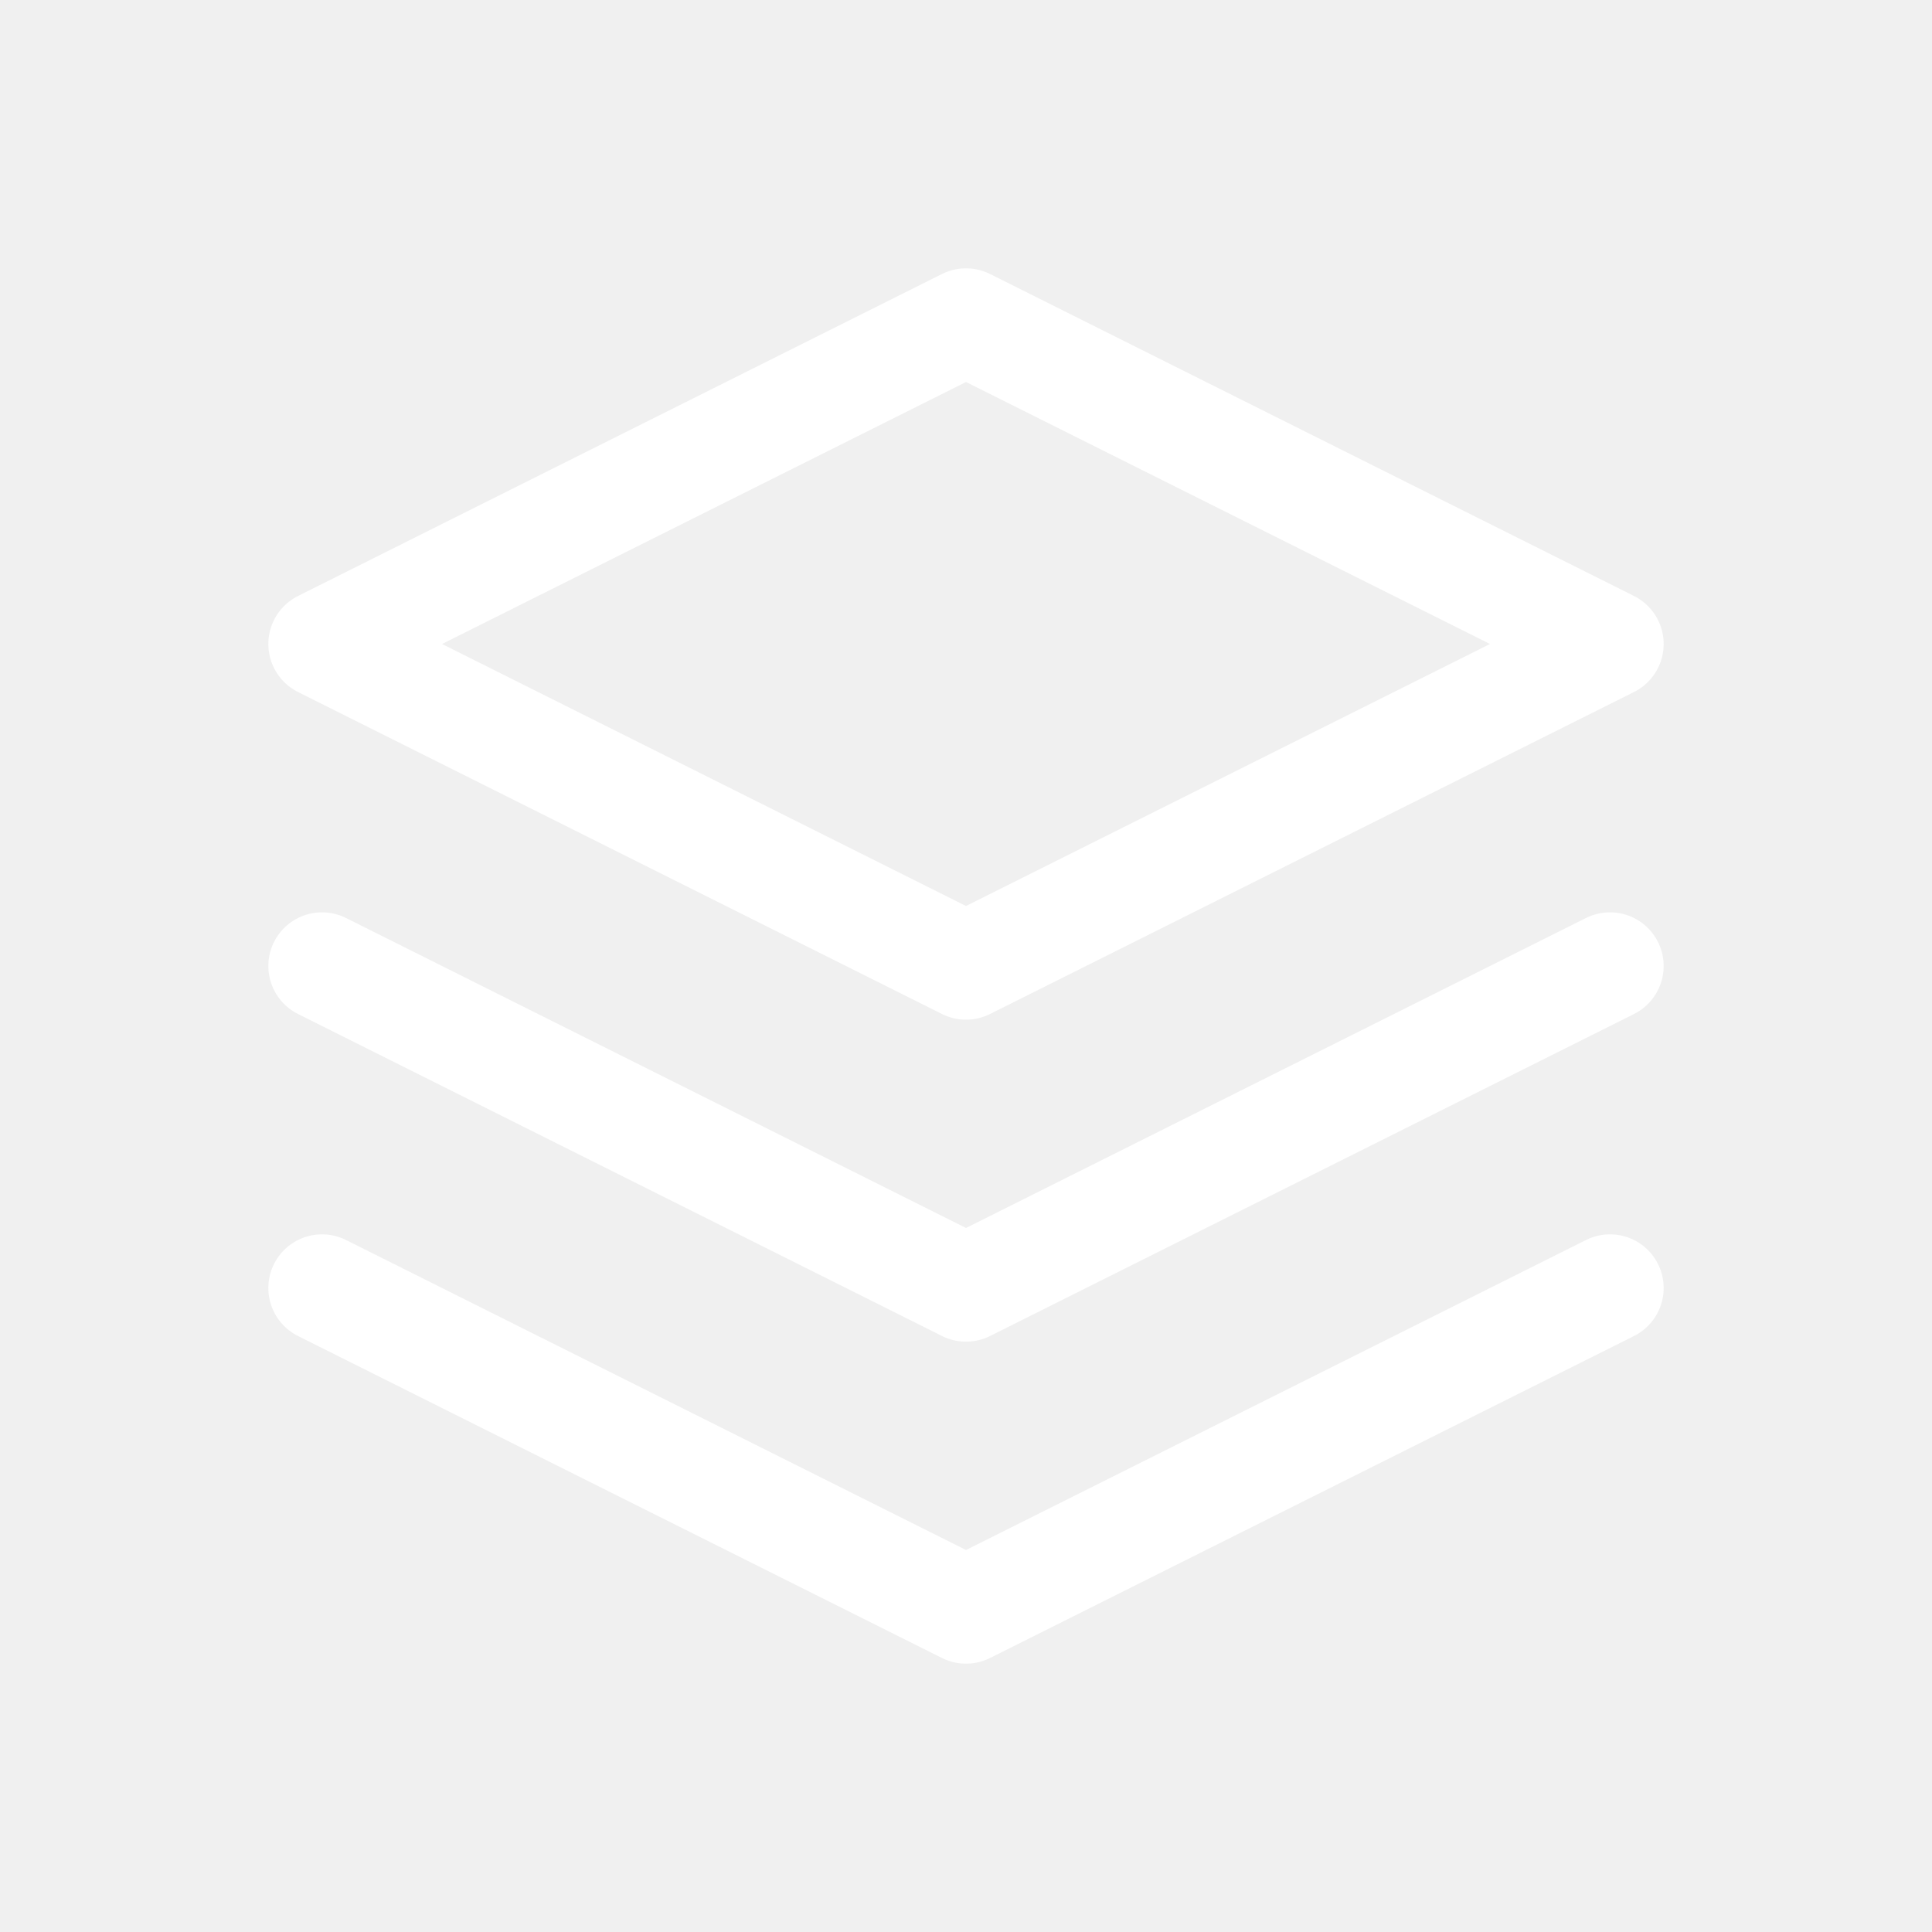
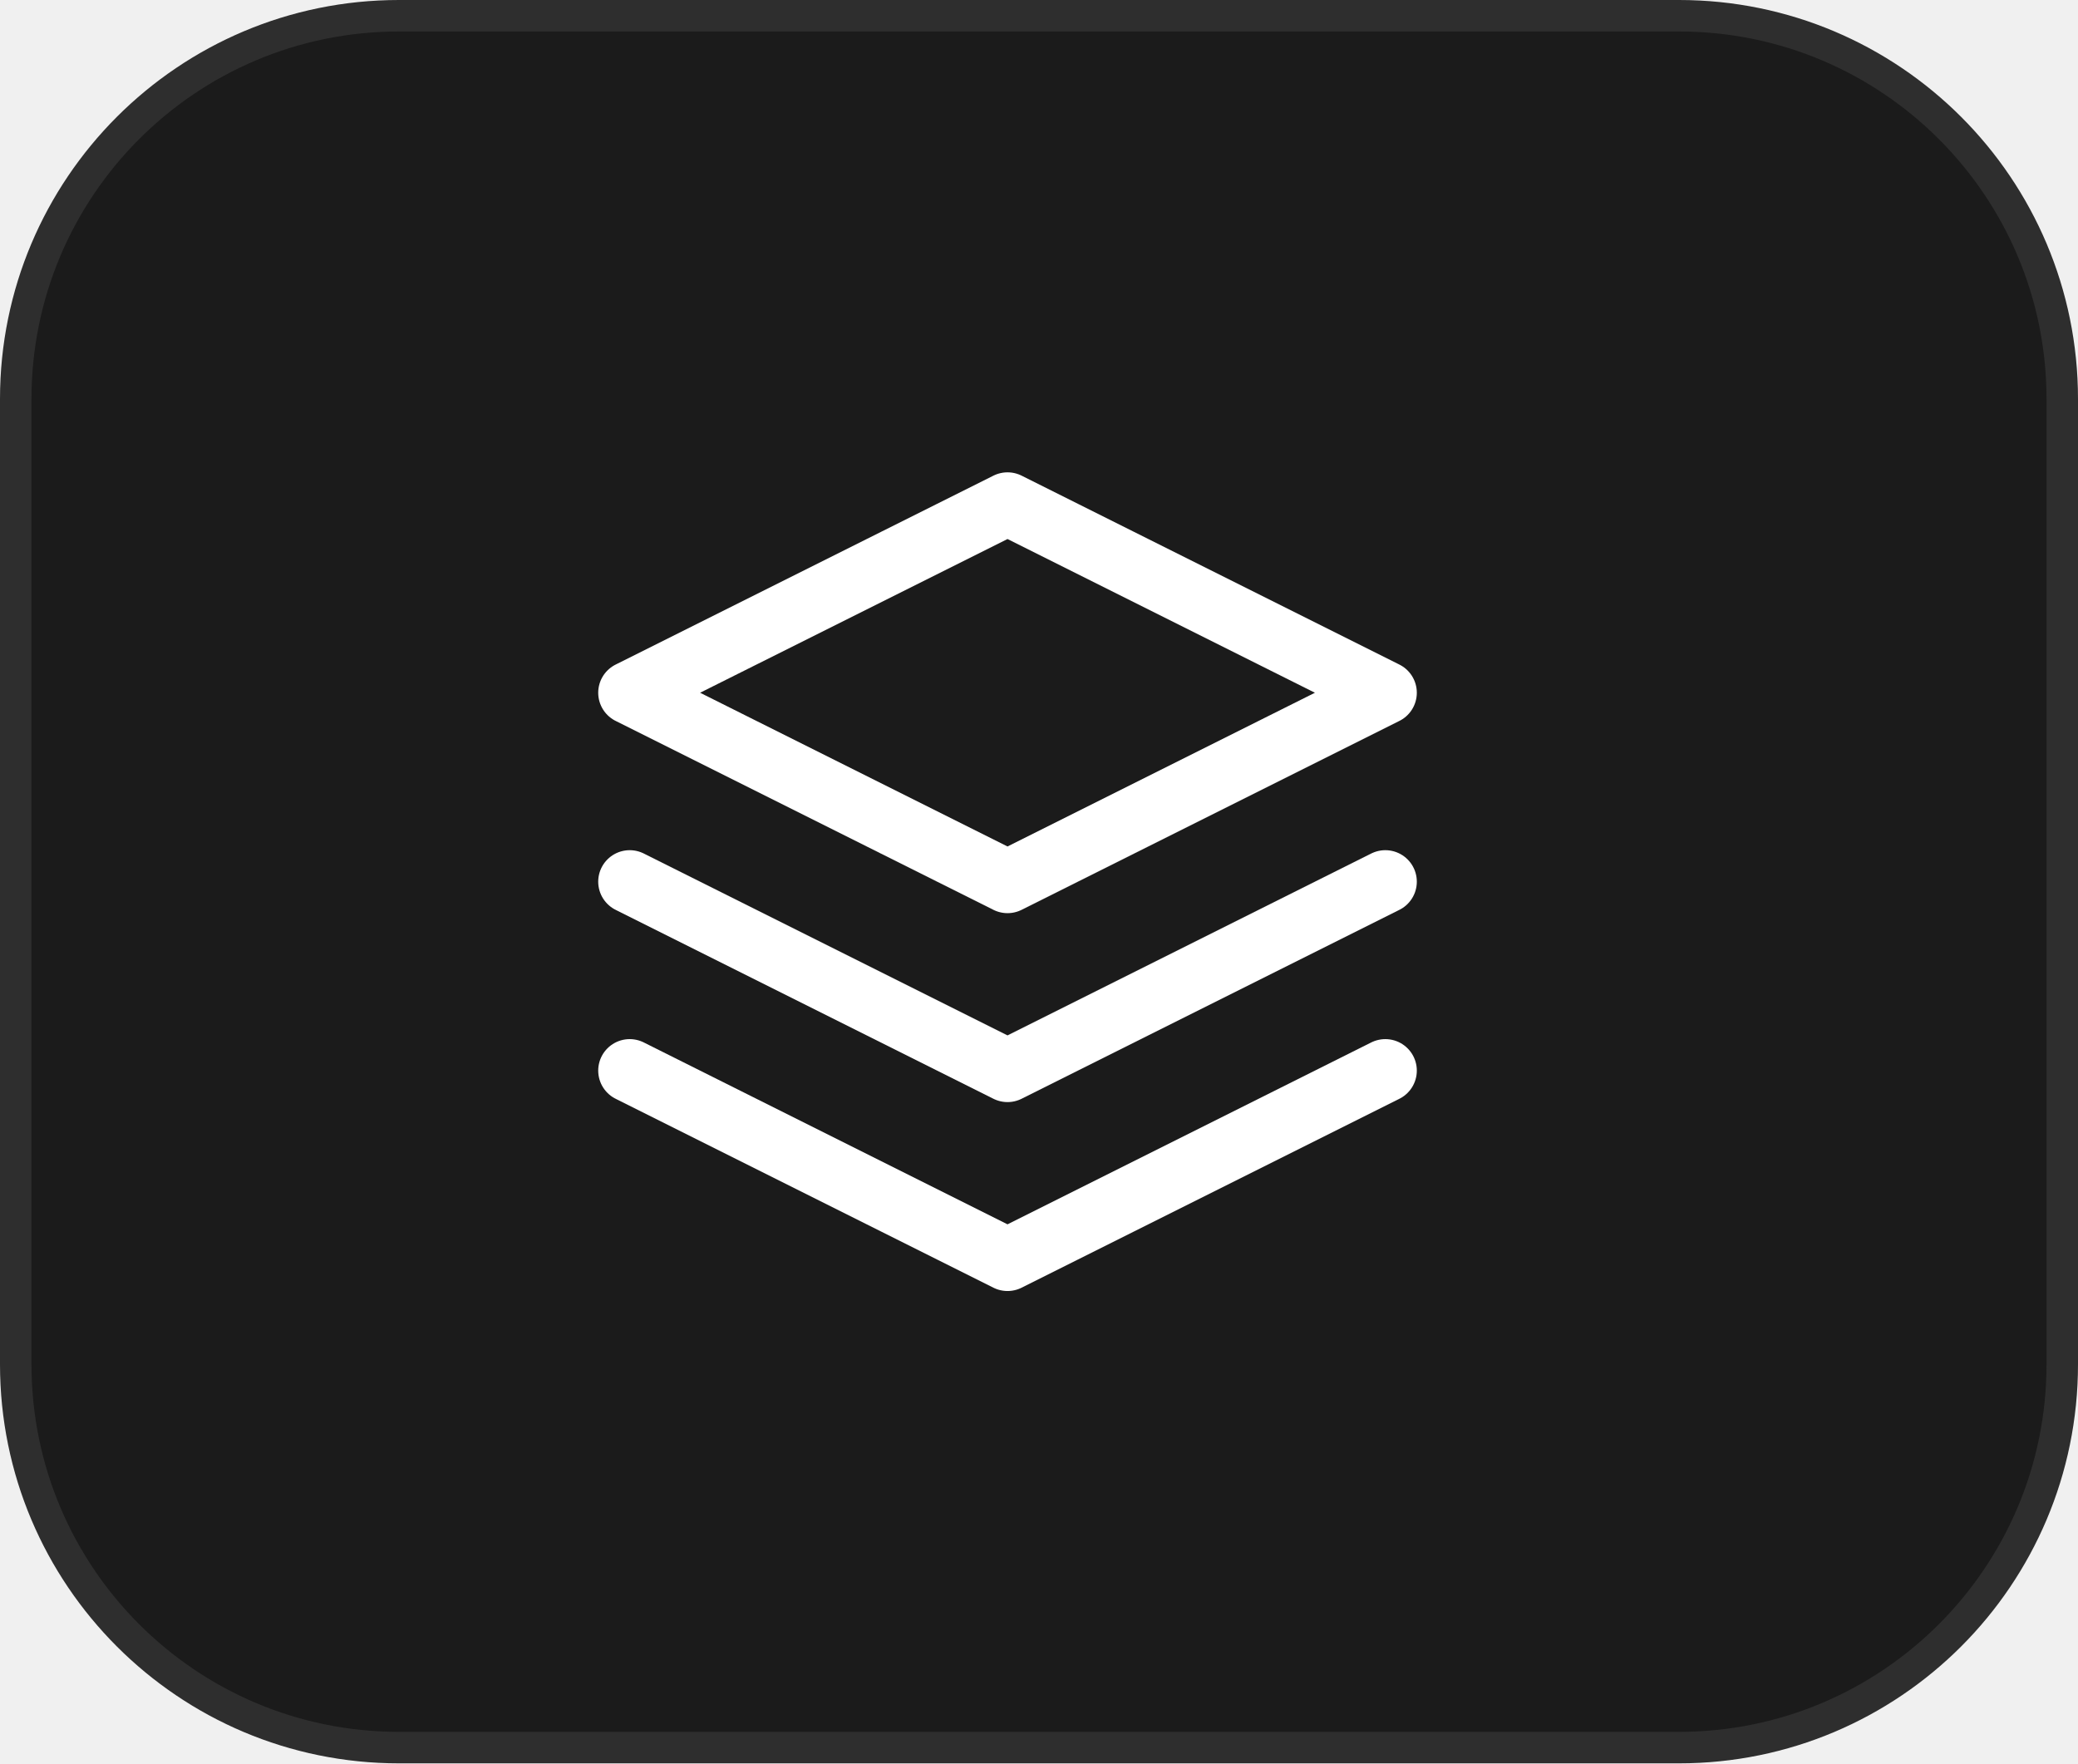
- <svg xmlns="http://www.w3.org/2000/svg" width="18" height="18" viewBox="0 0 18 18" fill="none">
-   <g clip-path="url(#clip0_426_5336)">
-     <path d="M9 3L3 6L9 9L15 6L9 3Z" stroke="white" stroke-linecap="round" stroke-linejoin="round" />
-     <path d="M3 9L9 12L15 9" stroke="white" stroke-linecap="round" stroke-linejoin="round" />
-     <path d="M3 12L9 15L15 12" stroke="white" stroke-linecap="round" stroke-linejoin="round" />
+ <svg xmlns="http://www.w3.org/2000/svg" width="33" height="28" viewBox="0 0 33 28" fill="none">
+   <rect x="0.25" y="0.25" width="32.5" height="27.5" rx="6.086" fill="#1B1B1B" stroke="#2E2E2E" stroke-width="0.5" />
+   <g clip-path="url(#clip0_1675_58518)">
+     <path d="M16 8L10 11L16 14L22 11L16 8Z" stroke="white" stroke-linecap="round" stroke-linejoin="round" />
+     <path d="M10 14L16 17L22 14" stroke="white" stroke-linecap="round" stroke-linejoin="round" />
+     <path d="M10 17L16 20L22 17" stroke="white" stroke-linecap="round" stroke-linejoin="round" />
  </g>
  <defs>
-     <clipPath id="clip0_426_5336">
-       <rect width="18" height="18" fill="white" />
+     <clipPath id="clip0_1675_58518">
+       <rect width="18" height="18" fill="white" transform="translate(7 5)" />
    </clipPath>
  </defs>
</svg>
